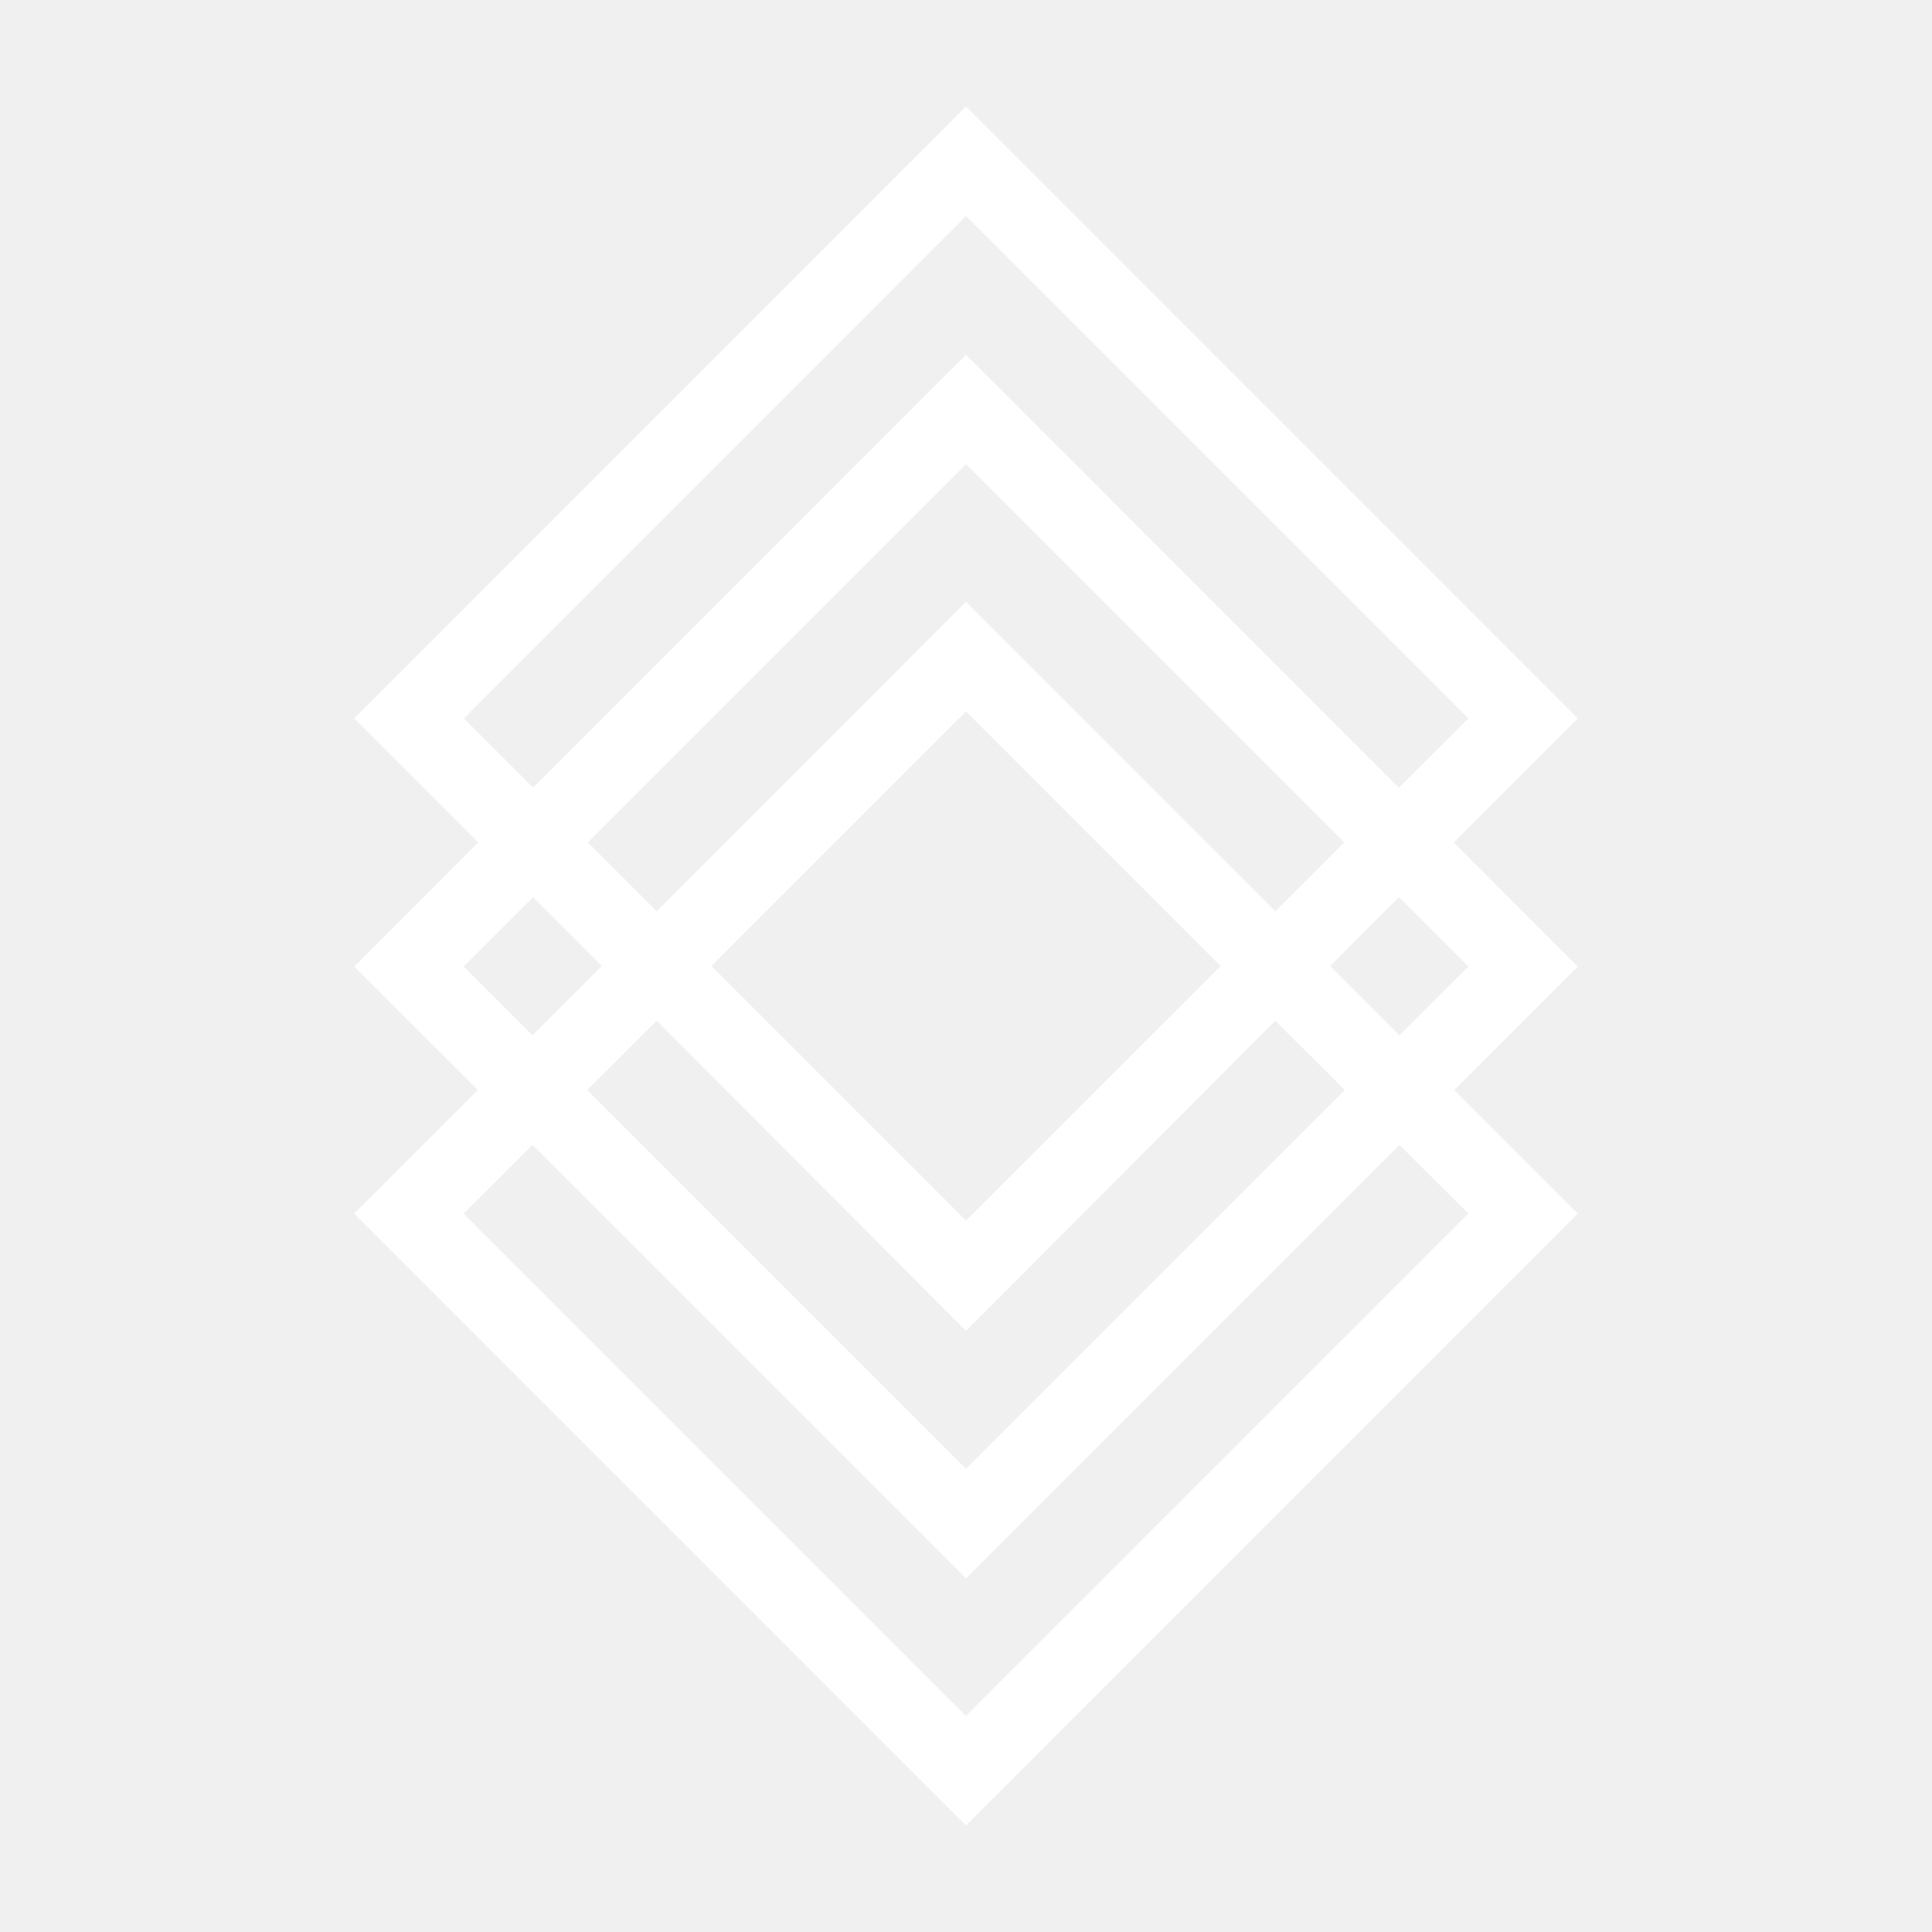
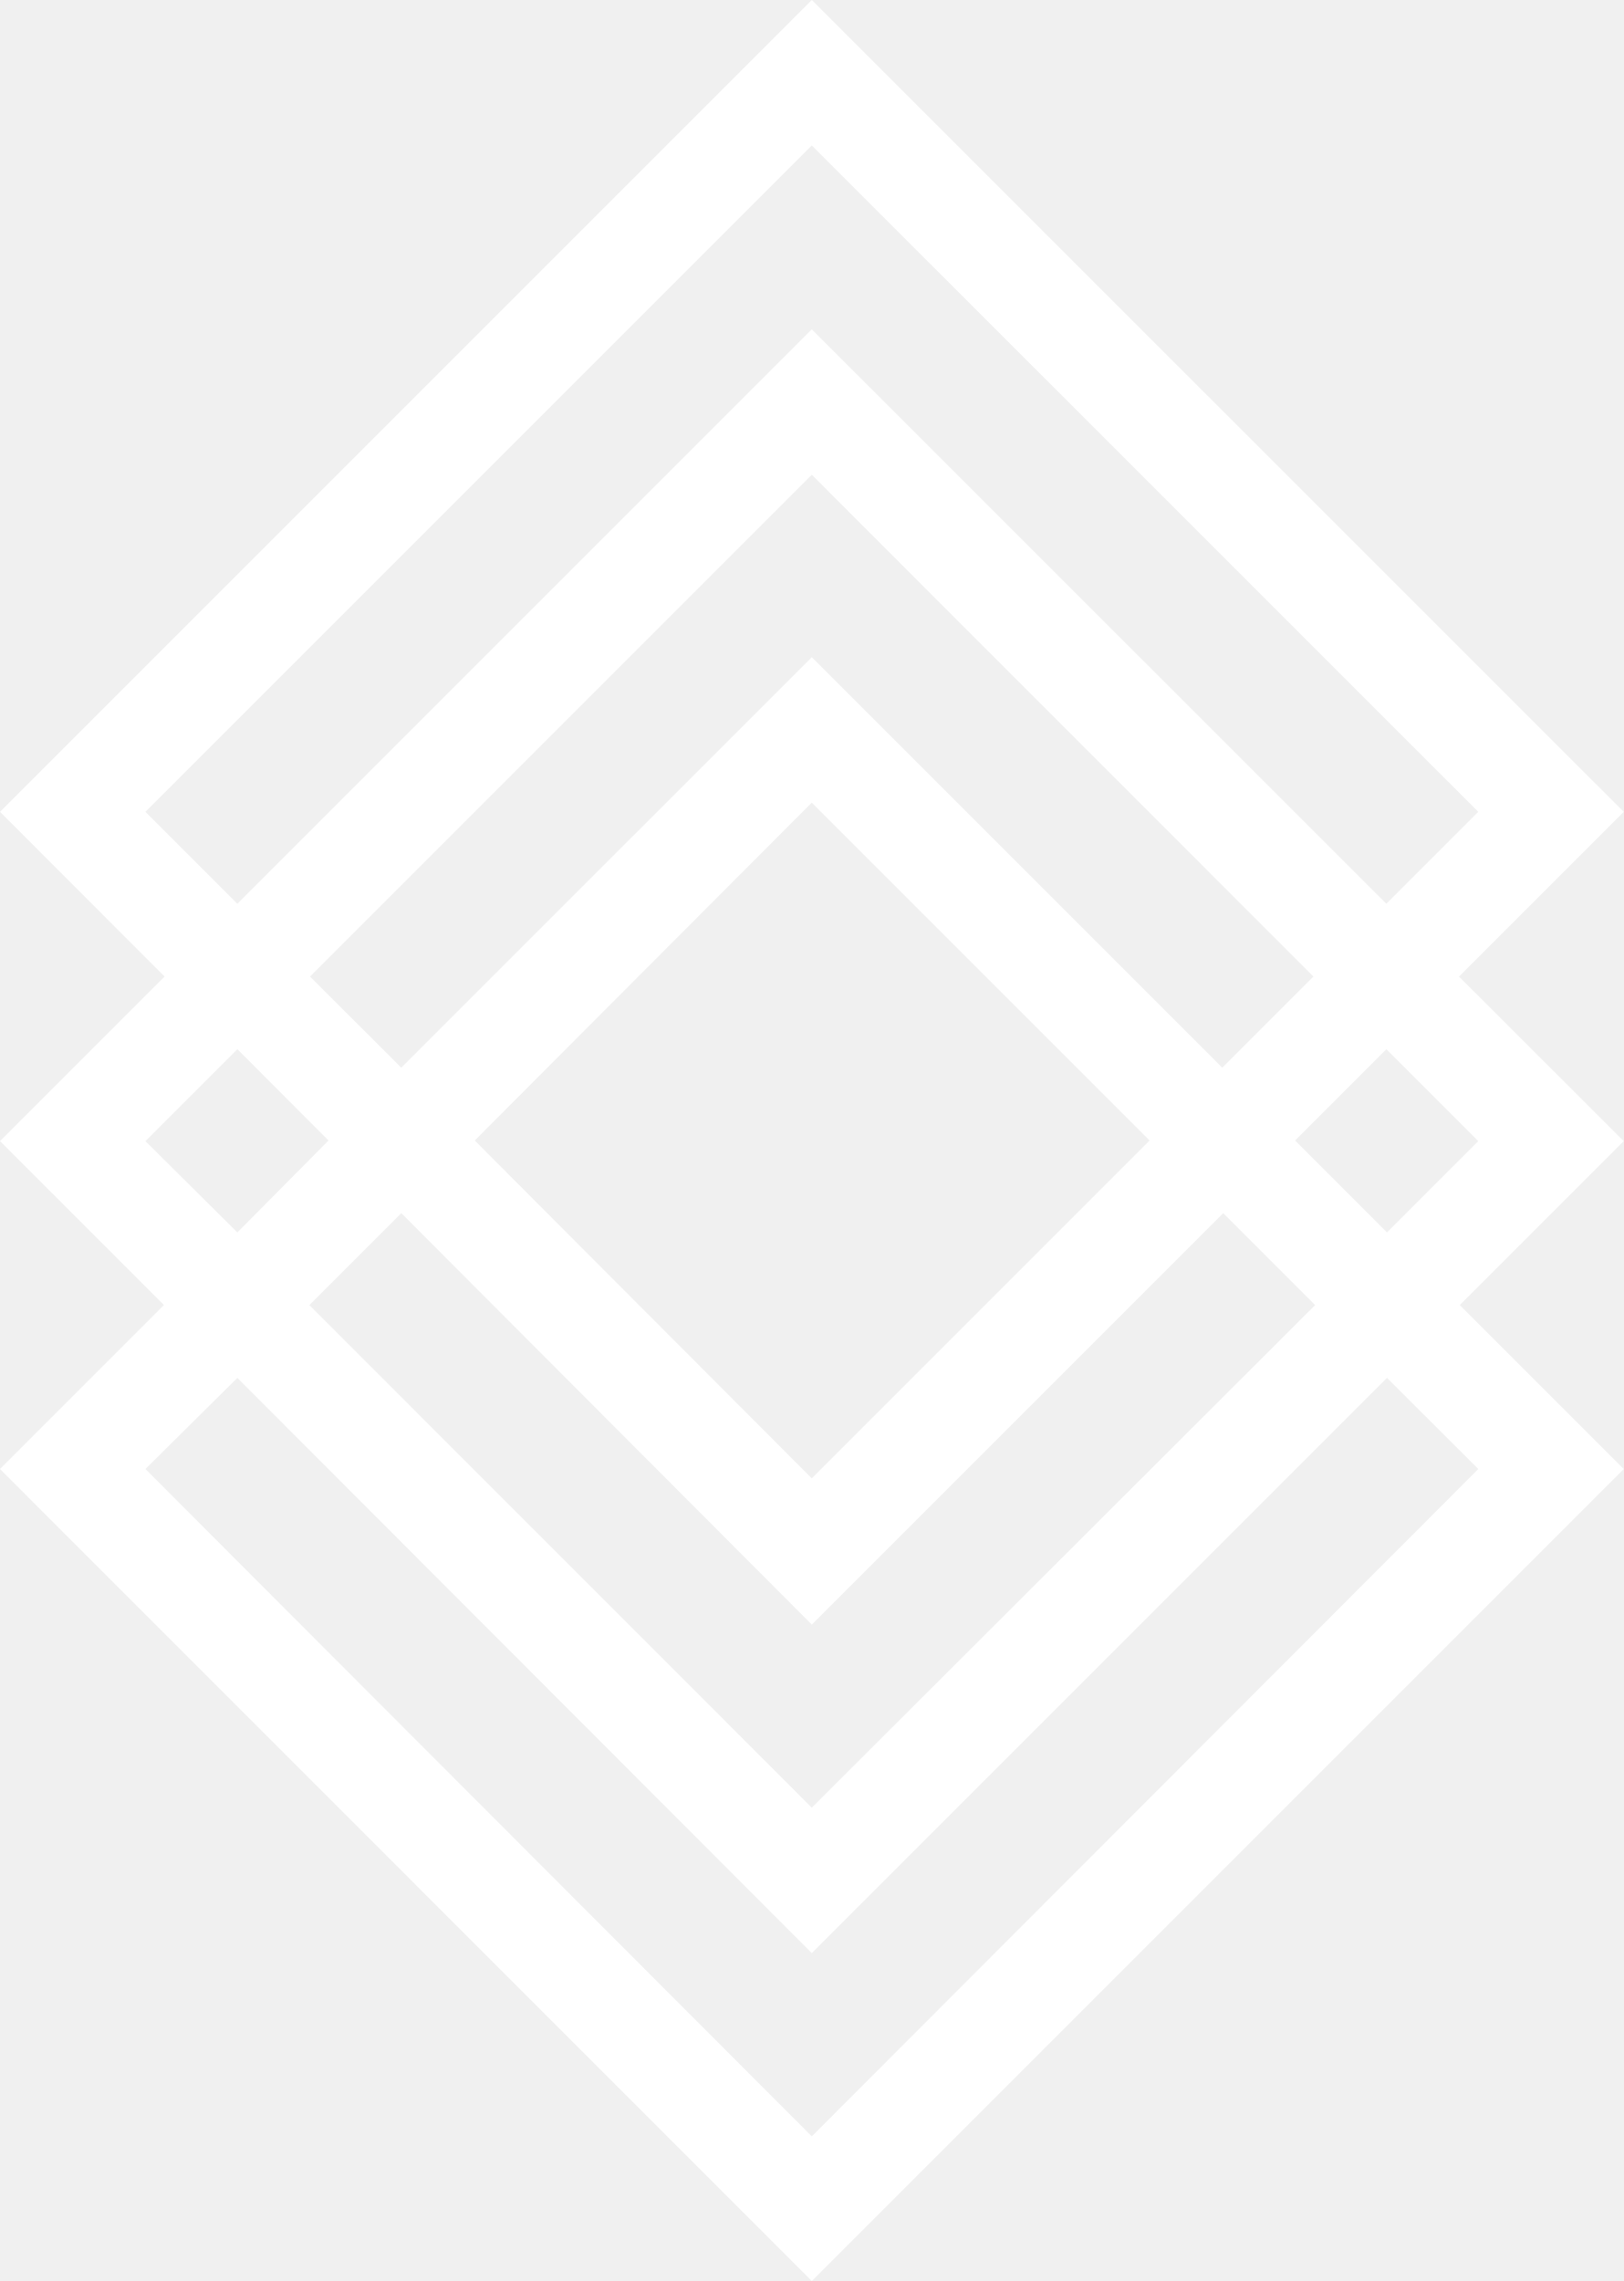
- <svg xmlns="http://www.w3.org/2000/svg" id="Layer_1" data-name="Layer 1" viewBox="0 0 162 162">
+ <svg xmlns="http://www.w3.org/2000/svg" viewBox="0 0 102.61 144.14">
  <defs>
-     <style>.cls-1{fill:#fff;}</style>
+     <style>.a{fill:#fff;}</style>
  </defs>
-   <path class="cls-1" d="M121.9,70.64l10.4-10.4L81,8.93,29.7,60.24l10.4,10.4L29.7,81.05,40.06,91.4,29.7,101.76,81,153.07l51.3-51.31L121.94,91.4,132.3,81.05Zm-83-10.4L81,18.12l42.12,42.12-5.82,5.81L81,29.74,44.7,66.05ZM81,102.35,59.65,81,81,59.65,102.35,81Zm25.94-16.76,5.82,5.81L81,123.16,49.24,91.4l5.82-5.81,25.94,26ZM81,50.46,55.06,76.41l-5.77-5.77L81,38.93l31.71,31.71-5.77,5.77ZM38.88,81.05l5.82-5.82L50.46,81l-5.81,5.81Zm84.24,20.71L81,143.88,38.88,101.76,44.65,96,81,132.35,117.35,96ZM111.54,81l5.76-5.77,5.82,5.82-5.77,5.76Z" />
+   <path class="a" d="M92.2,61.71,102.61,51.3,51.3,0,0,51.3,10.4,61.71,0,72.11,10.36,82.47,0,92.83l51.3,51.31,51.31-51.31L92.25,82.47l10.36-10.36ZM9.19,51.3,51.3,9.19,93.42,51.3l-5.81,5.81L51.3,20.81,15,57.11ZM51.3,93.42,30,72.07,51.3,50.72,72.65,72.07Zm26-16.76,5.81,5.81L51.3,114.23,19.55,82.47l5.81-5.81,25.94,26ZM51.3,41.53,25.36,67.47l-5.77-5.76L51.3,30,83,61.71l-5.76,5.76ZM9.19,72.11,15,66.3l5.76,5.77L15,77.88ZM93.42,92.83,51.3,135,9.19,92.83,15,87.07,51.3,123.42,87.65,87.07ZM81.84,72.07l5.77-5.77,5.81,5.81-5.77,5.77Z" />
</svg>
